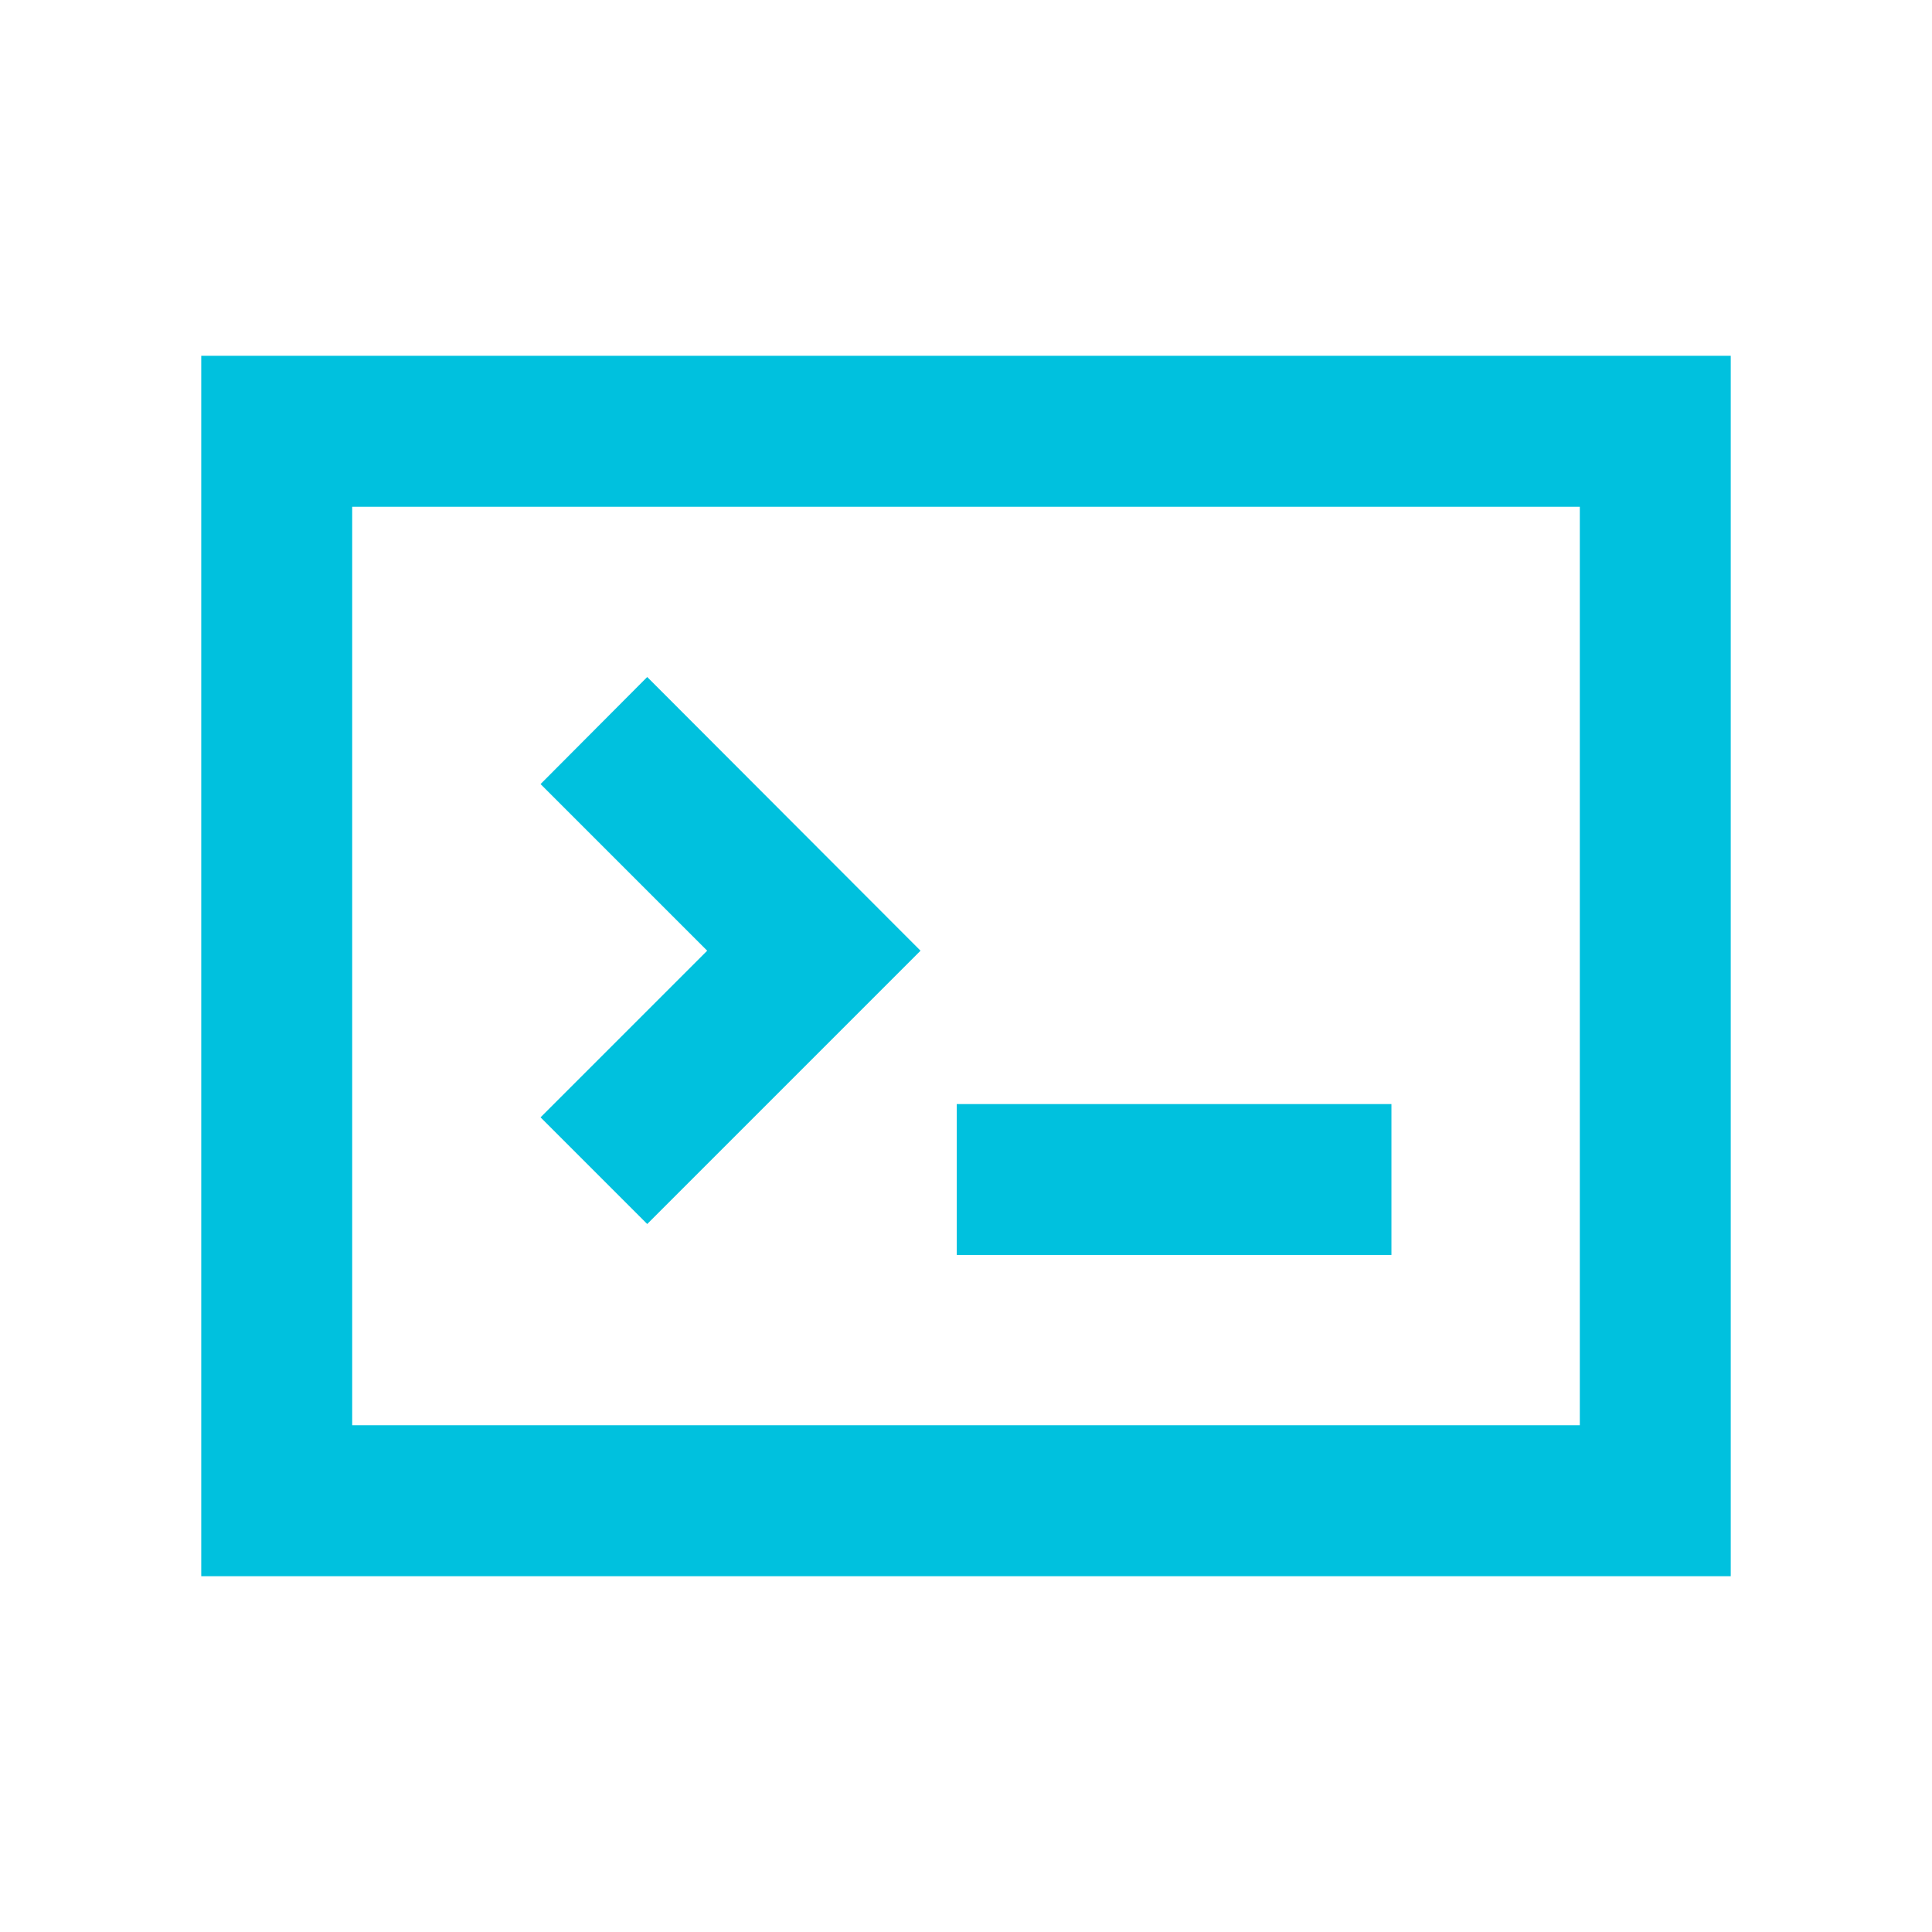
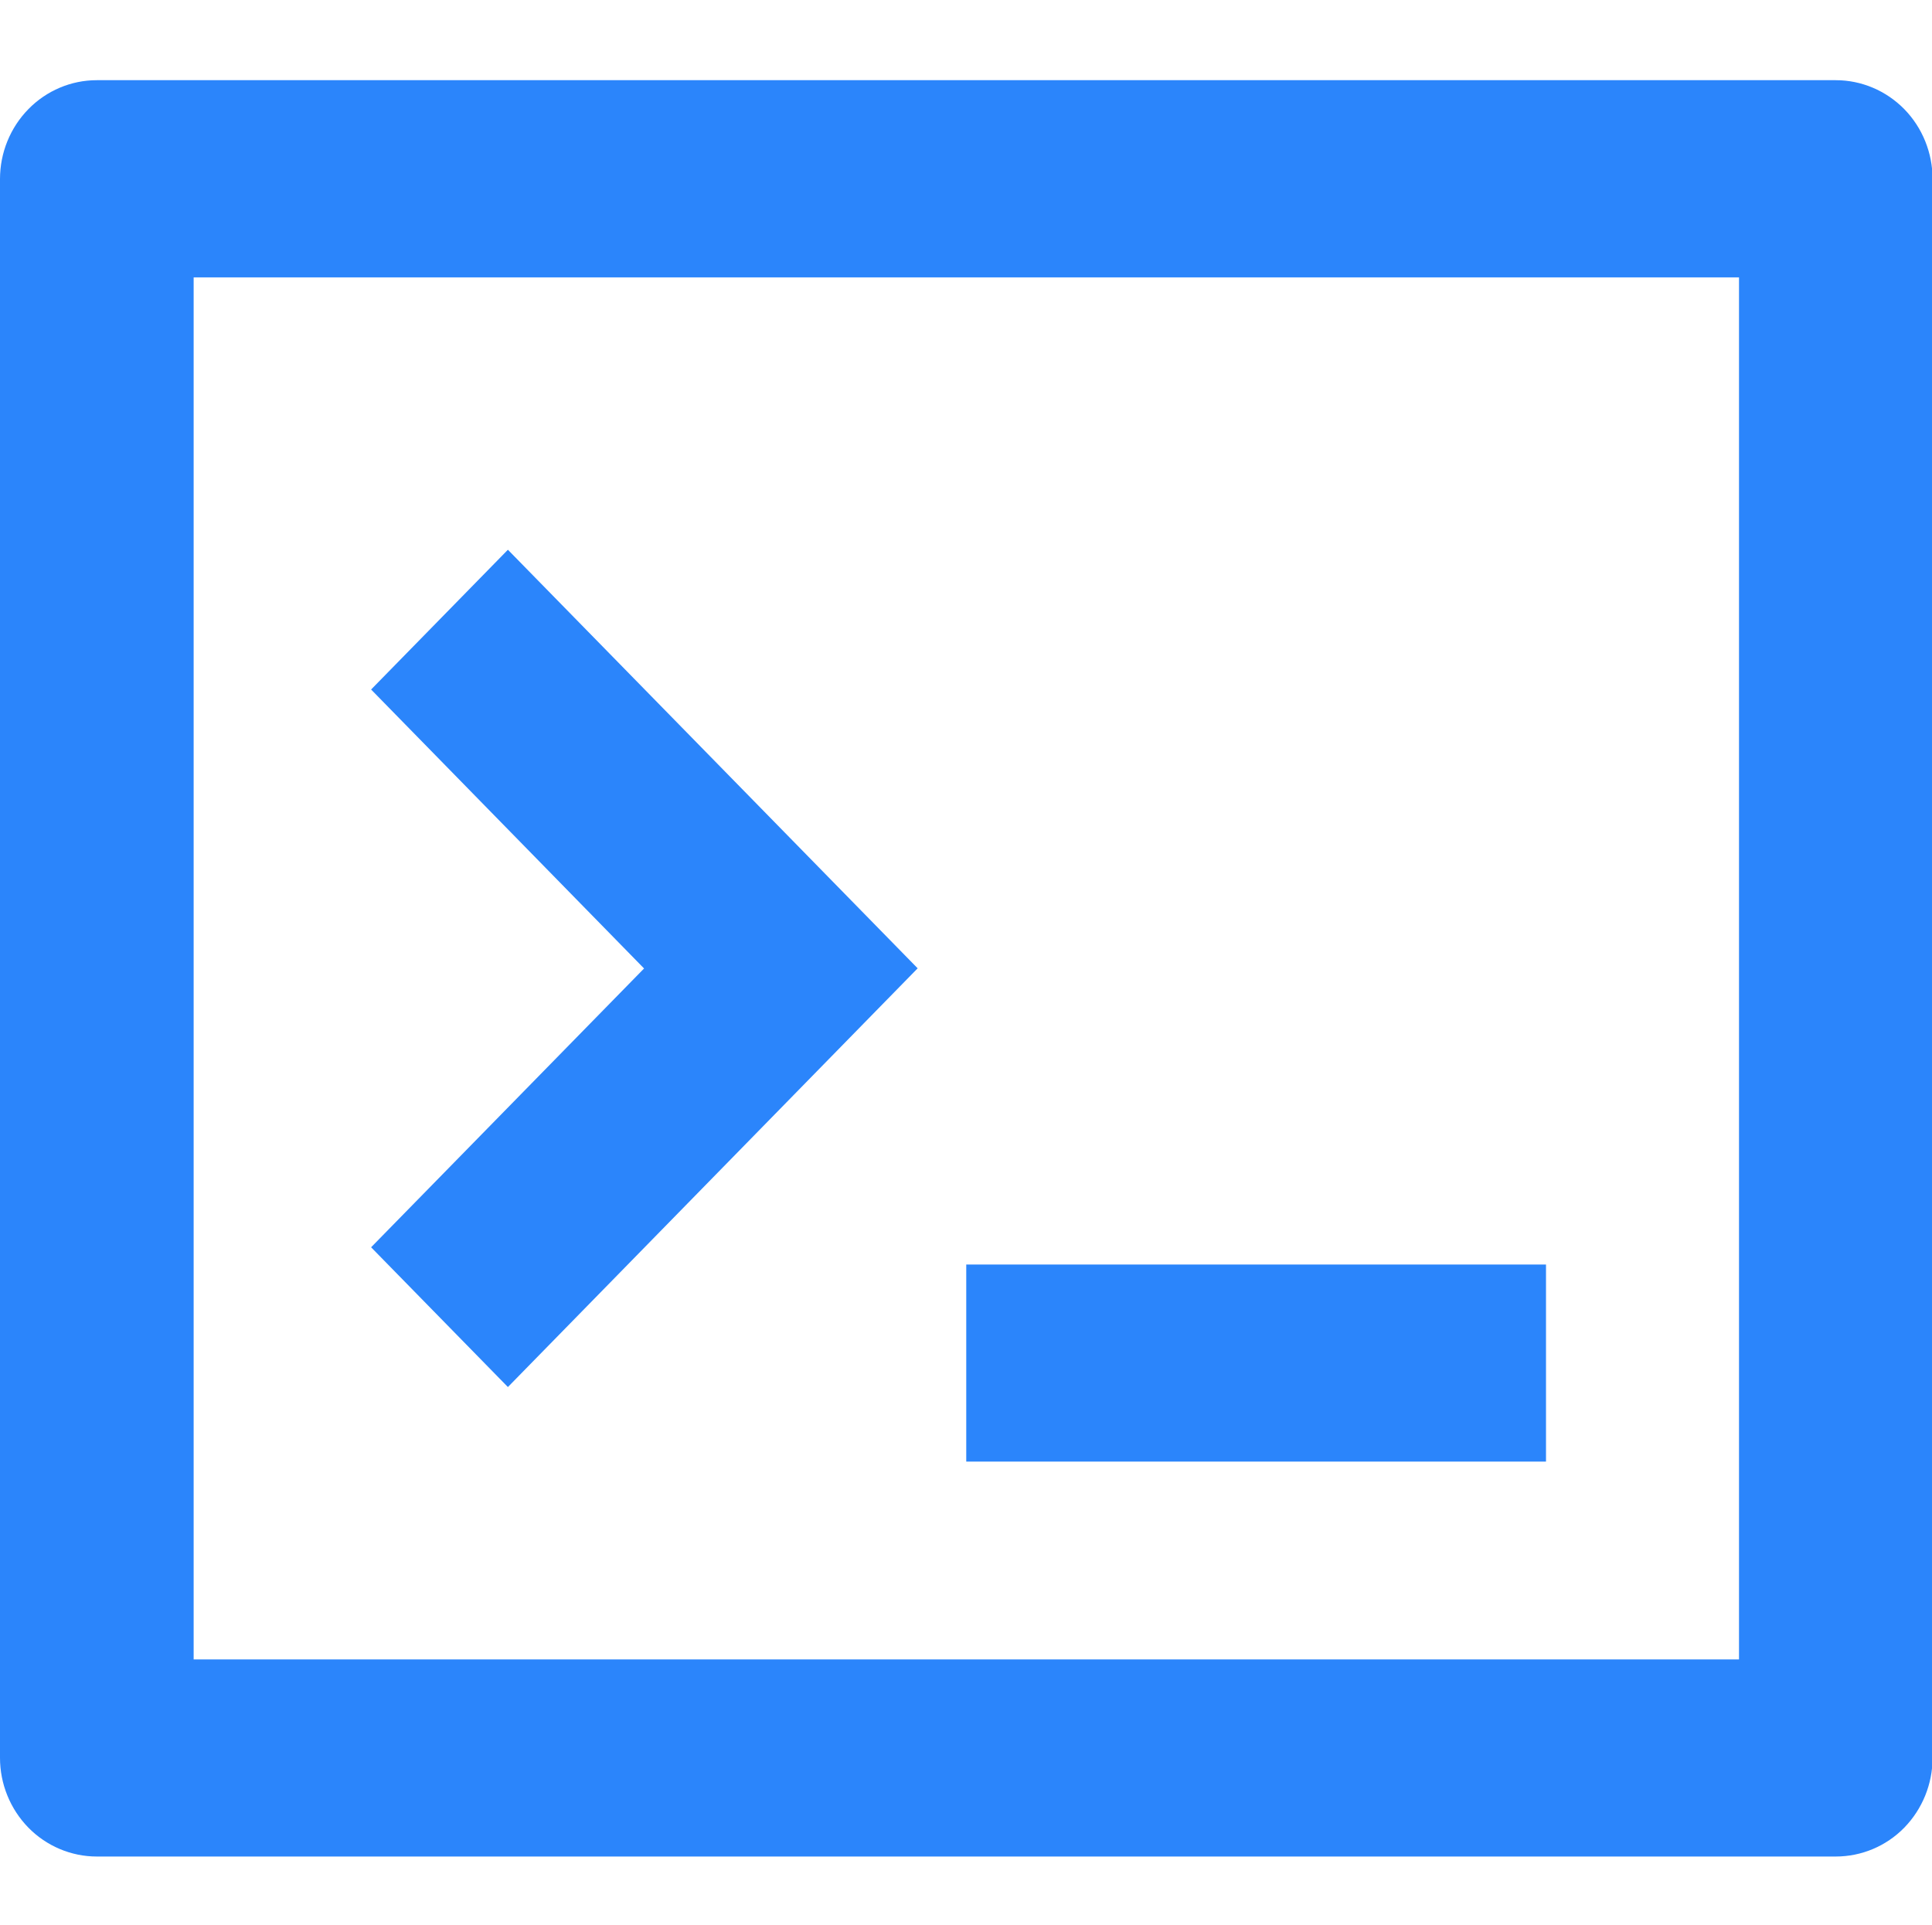
- <svg xmlns="http://www.w3.org/2000/svg" t="1713598711493" class="icon" viewBox="0 0 1024 1024" version="1.1" p-id="6566" width="200" height="200">
-   <path d="M917.333 835.413H106.667V188.587h810.667zM186.667 755.413h650.667V268.587H186.667z" fill="#00C1DE" p-id="6567" />
-   <path d="M343.04 648.747l-56.533-56.533 88.32-88.32-88.32-88.32 56.533-56.747 144.853 145.067-144.853 144.853zM507.093 585.173h230.4v80h-230.4z" fill="#00C1DE" p-id="6568" />
+ <svg xmlns="http://www.w3.org/2000/svg" t="1713880111191" class="icon" viewBox="0 0 1028 1024" version="1.1" p-id="35094" width="200.781" height="200">
+   <path d="M51.499 42.667h925.312c13.653 0 26.752 5.547 36.437 15.403 9.643 9.856 15.061 23.253 15.061 37.205v840.021c0 13.952-5.419 27.307-15.061 37.205a50.944 50.944 0 0 1-36.437 15.36H51.499c-13.653 0-26.752-5.547-36.395-15.36a53.205 53.205 0 0 1-15.104-37.205V95.275c0-13.952 5.419-27.307 15.104-37.205C24.747 48.213 37.845 42.667 51.499 42.667z m51.541 104.96v735.36h822.272V147.584H103.04zM514.176 672.853h308.437v104.875h-308.48V672.853z m-171.52-157.568L197.461 366.891l72.789-74.368 218.027 222.72-218.027 222.805-72.789-74.368 145.28-148.395z" fill="#2B85FB" p-id="35095" />
</svg>
